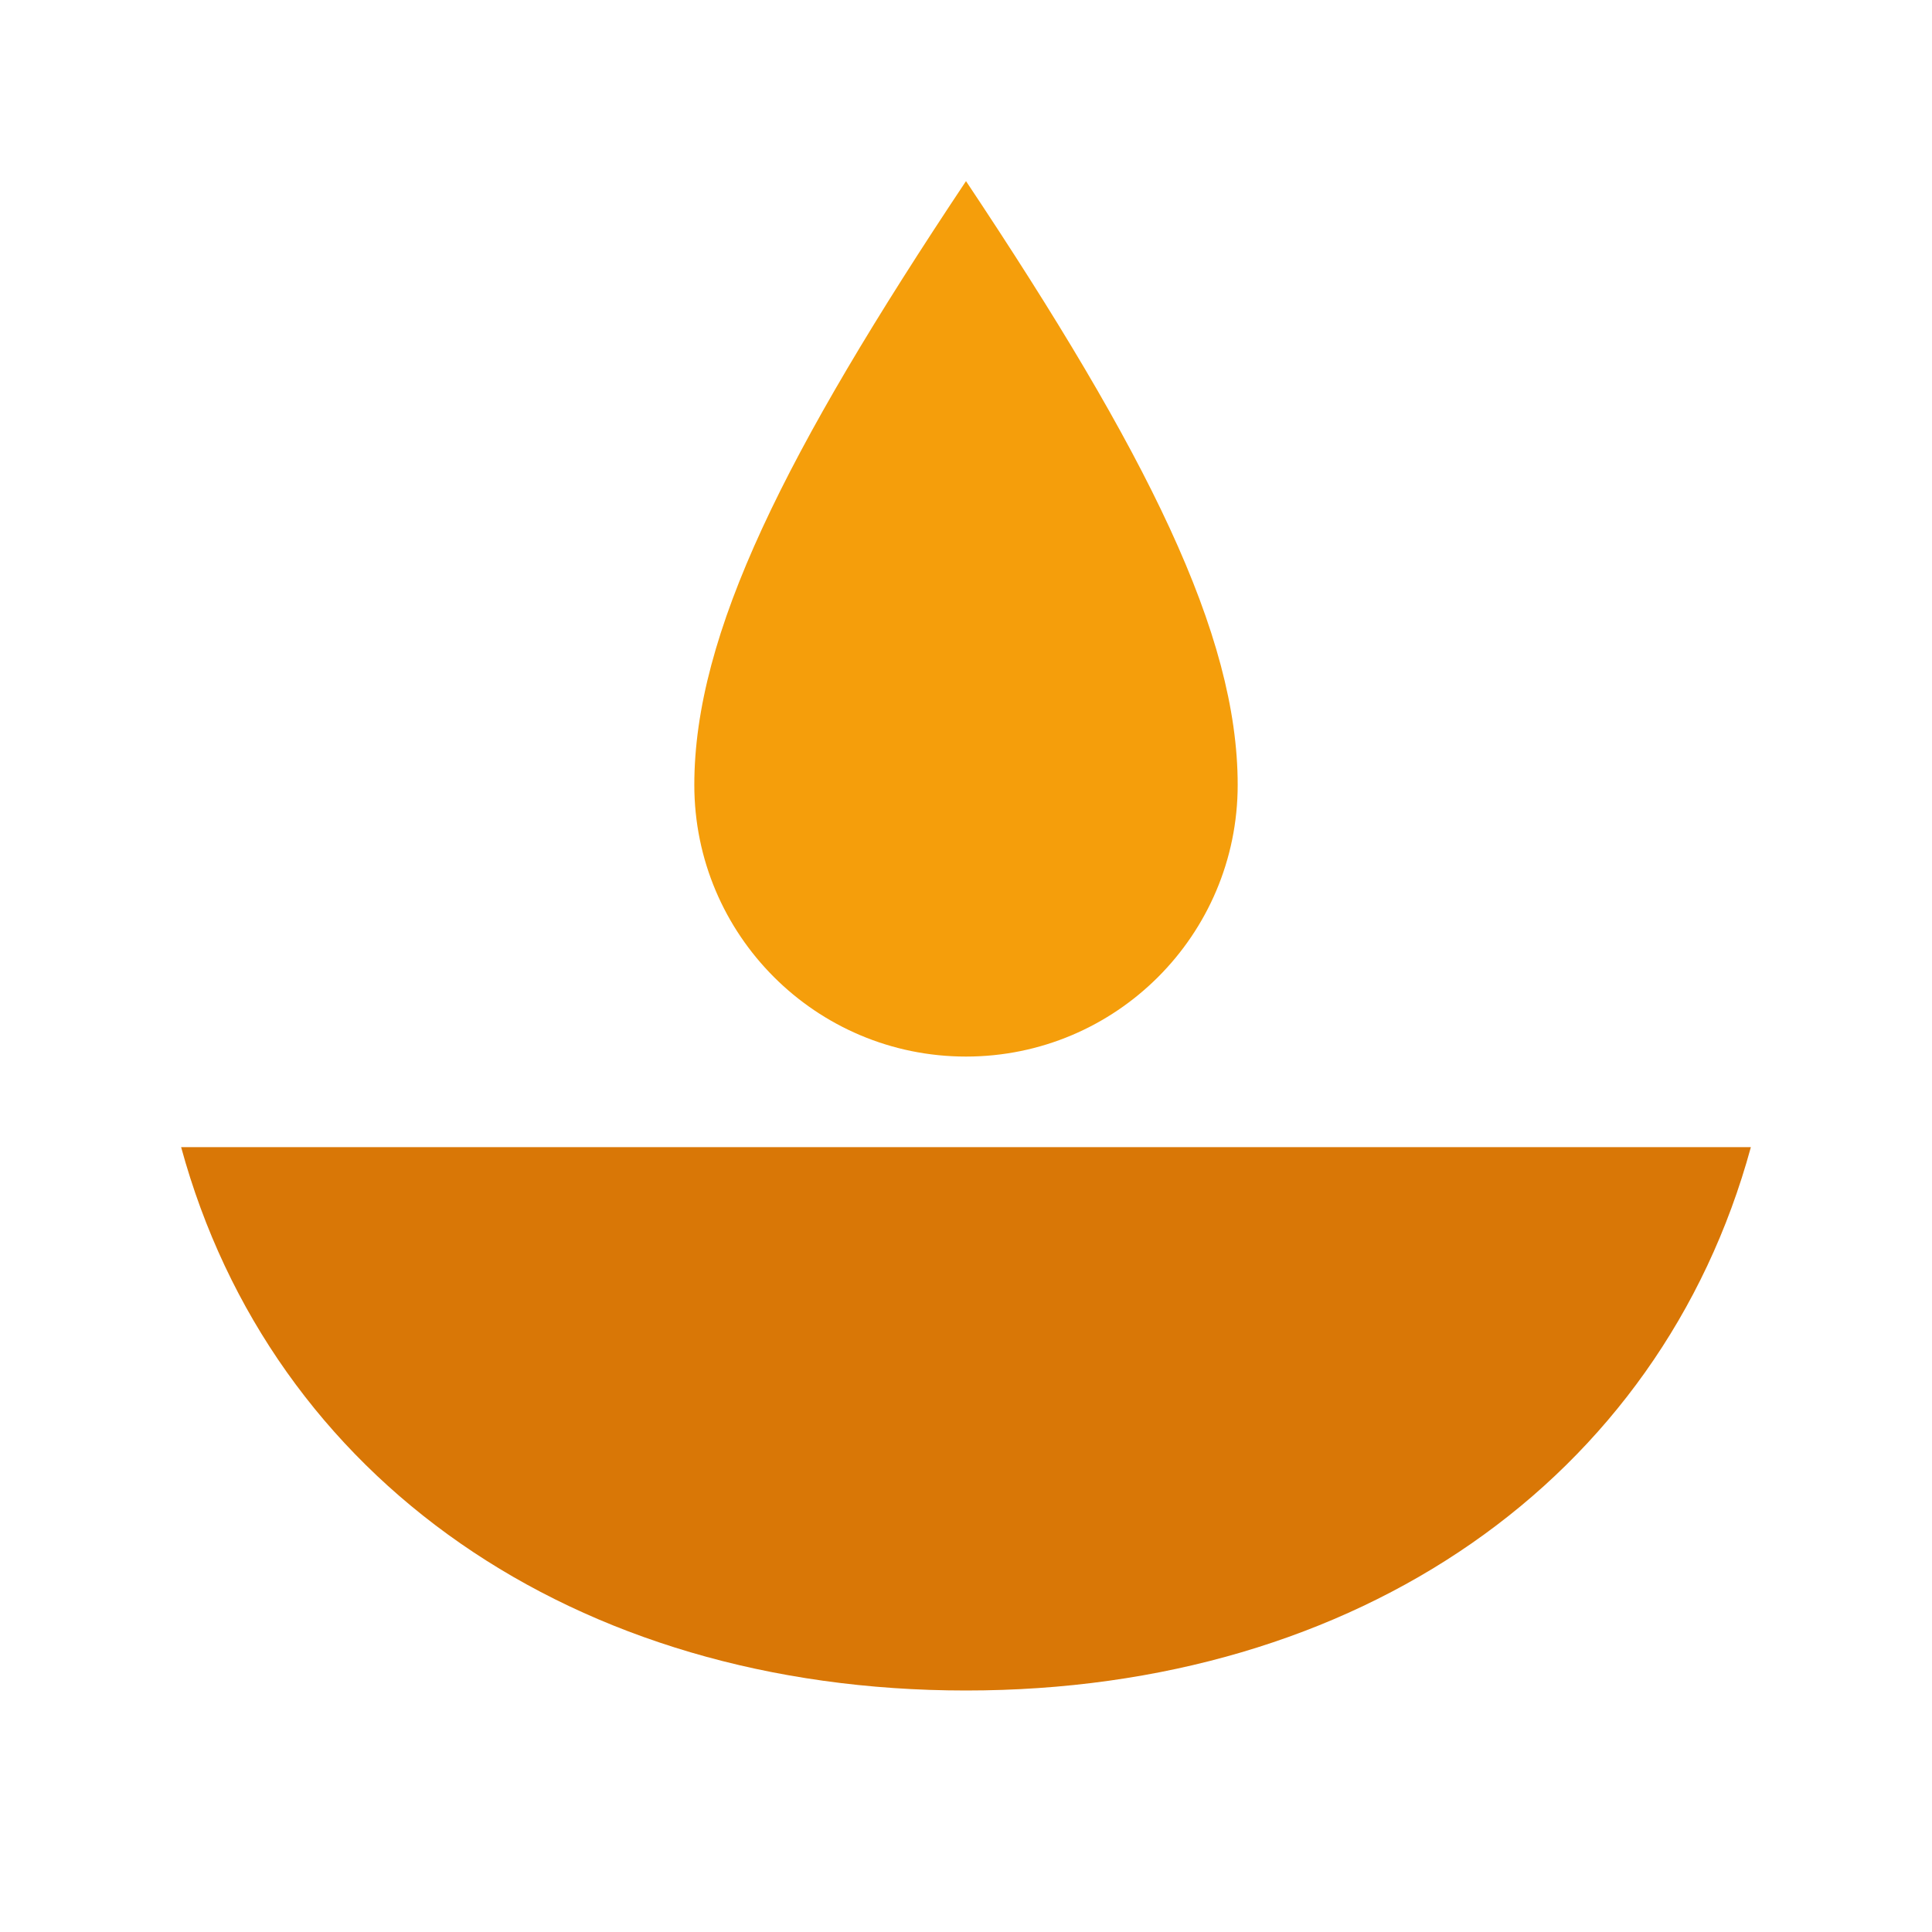
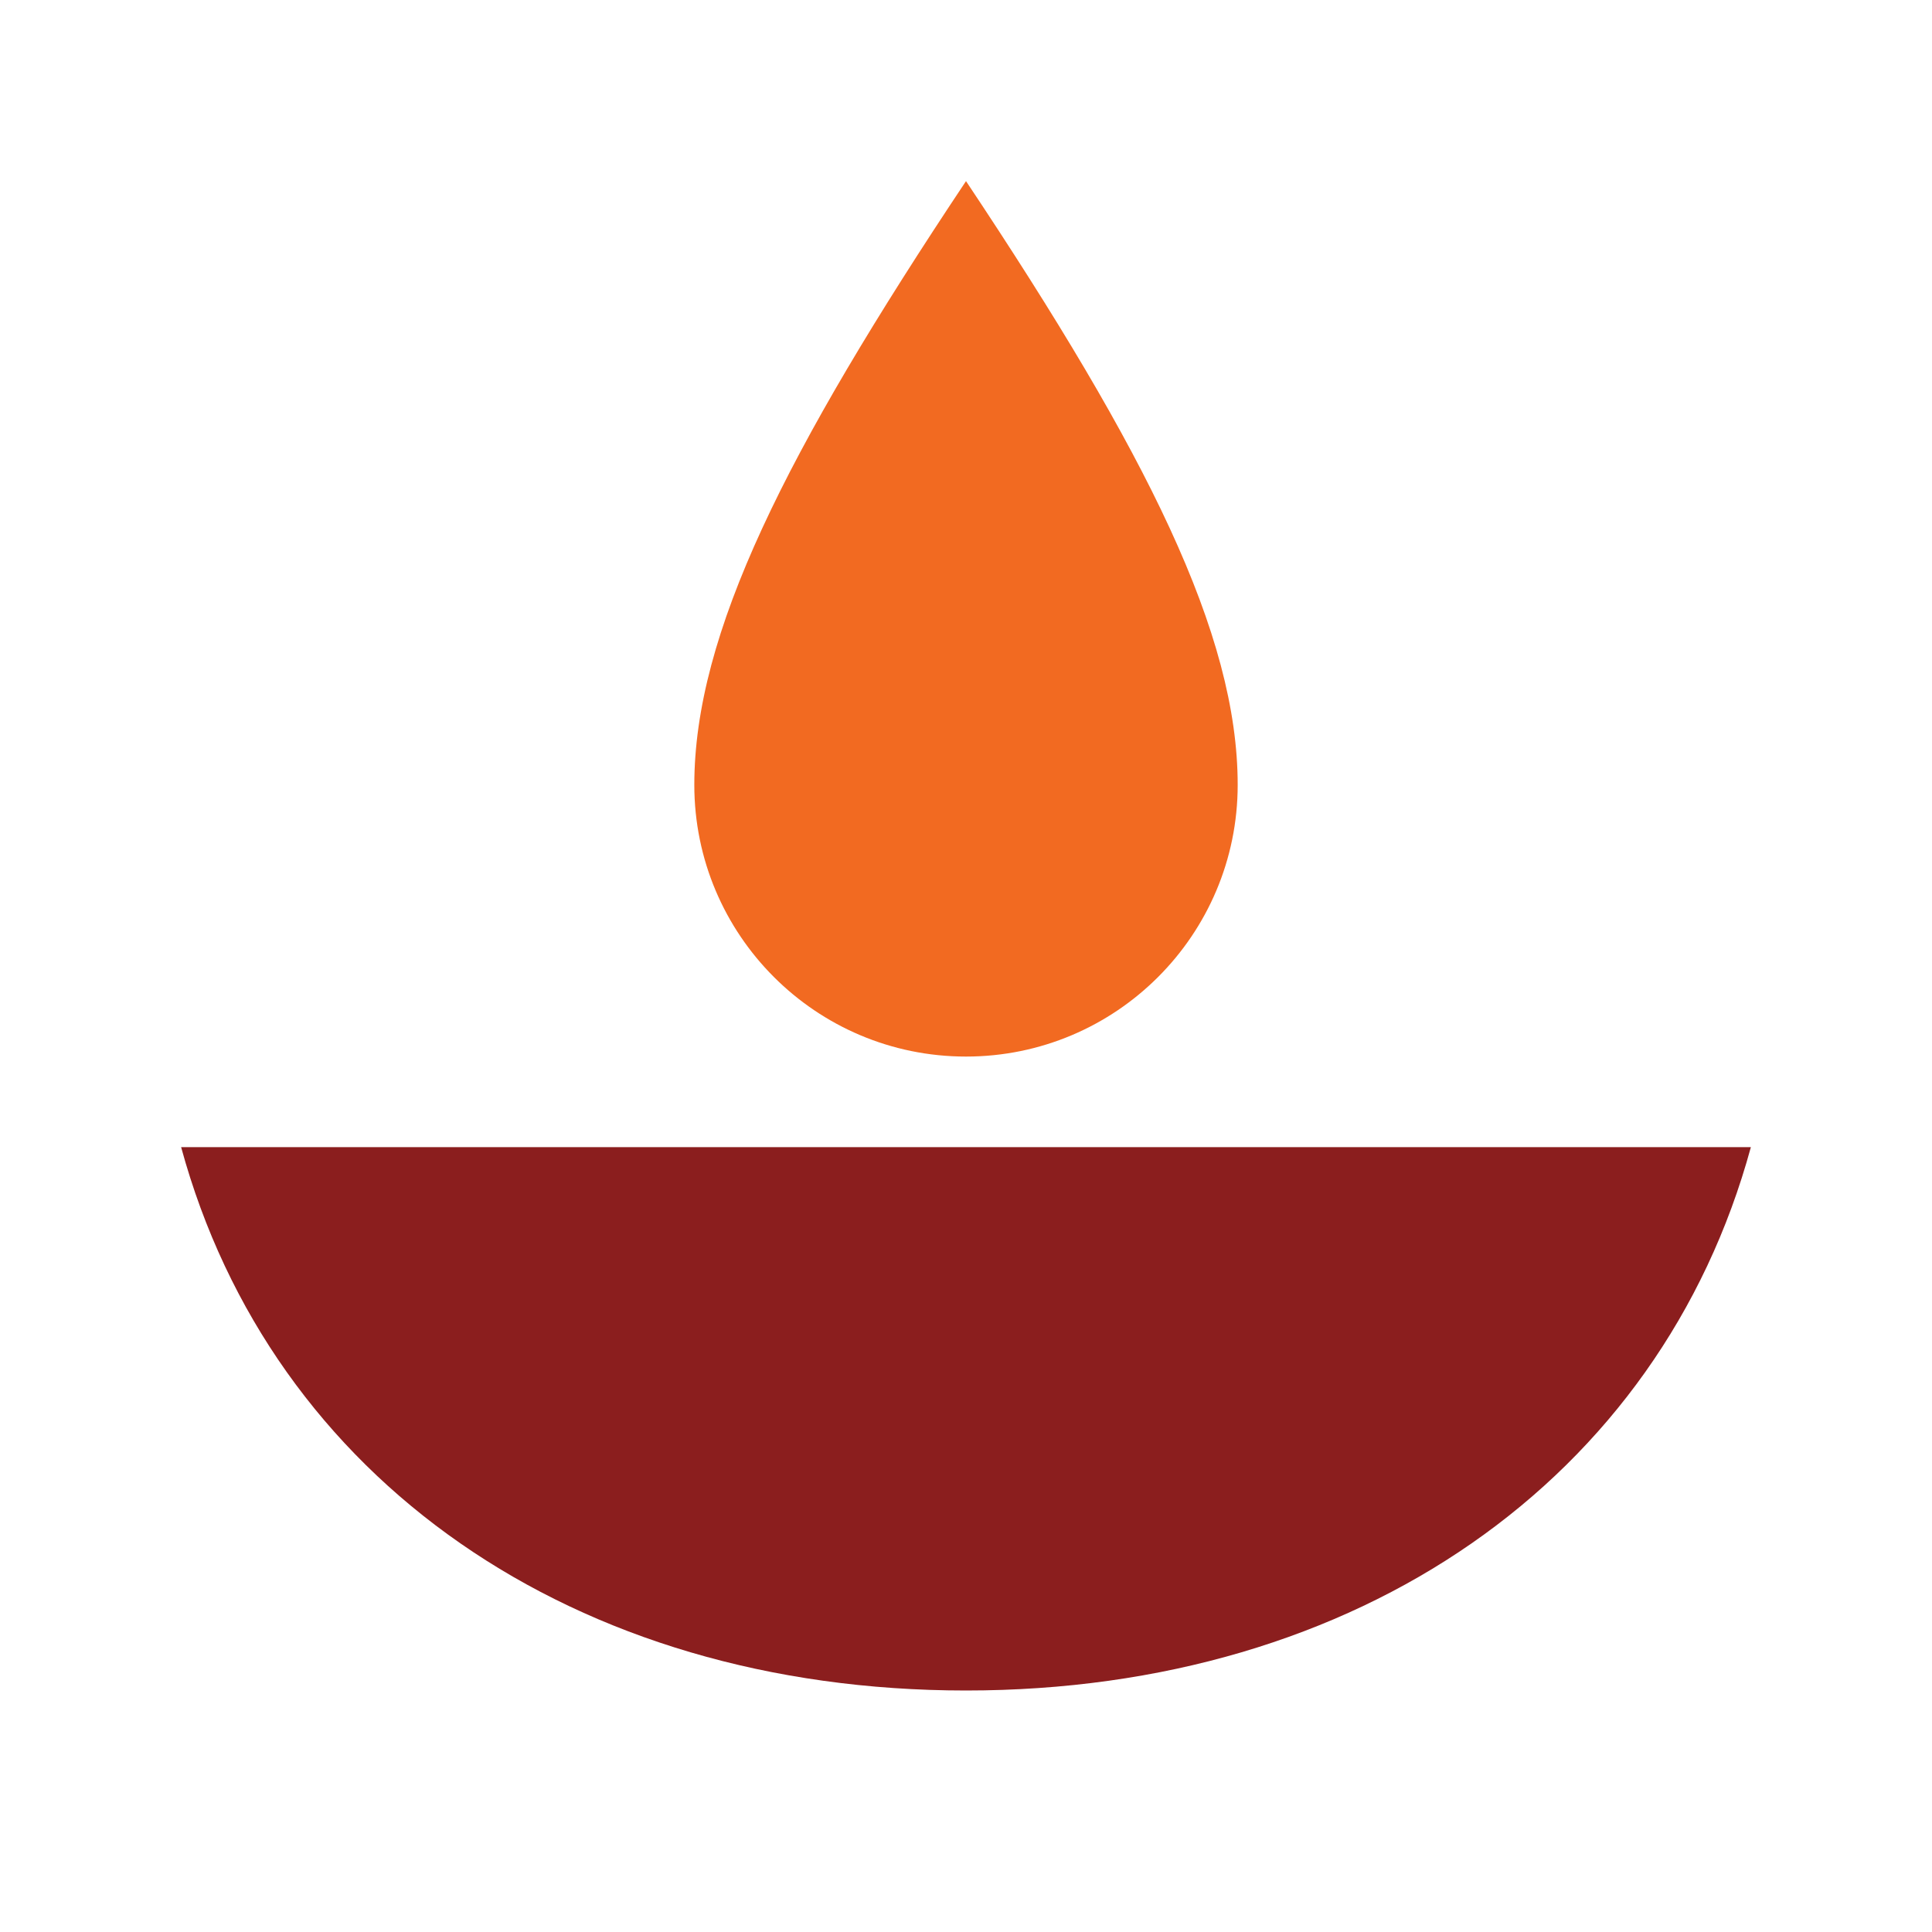
<svg xmlns="http://www.w3.org/2000/svg" viewBox="0 0 64 64">
-   <path d="M32 6c6 9 9 15 9 20a9 9 0 0 1-18 0c0-5 3-11 9-20z" fill="#F59E0B" />
-   <path d="M6 38h52c-3 11-13 18-26 18S9 49 6 38z" fill="#D97706" />
+   <path d="M32 6c6 9 9 15 9 20a9 9 0 0 1-18 0c0-5 3-11 9-20z" fill="#F26A21" />
+   <path d="M6 38h52c-3 11-13 18-26 18S9 49 6 38z" fill="#8B1E1E" />
</svg>
